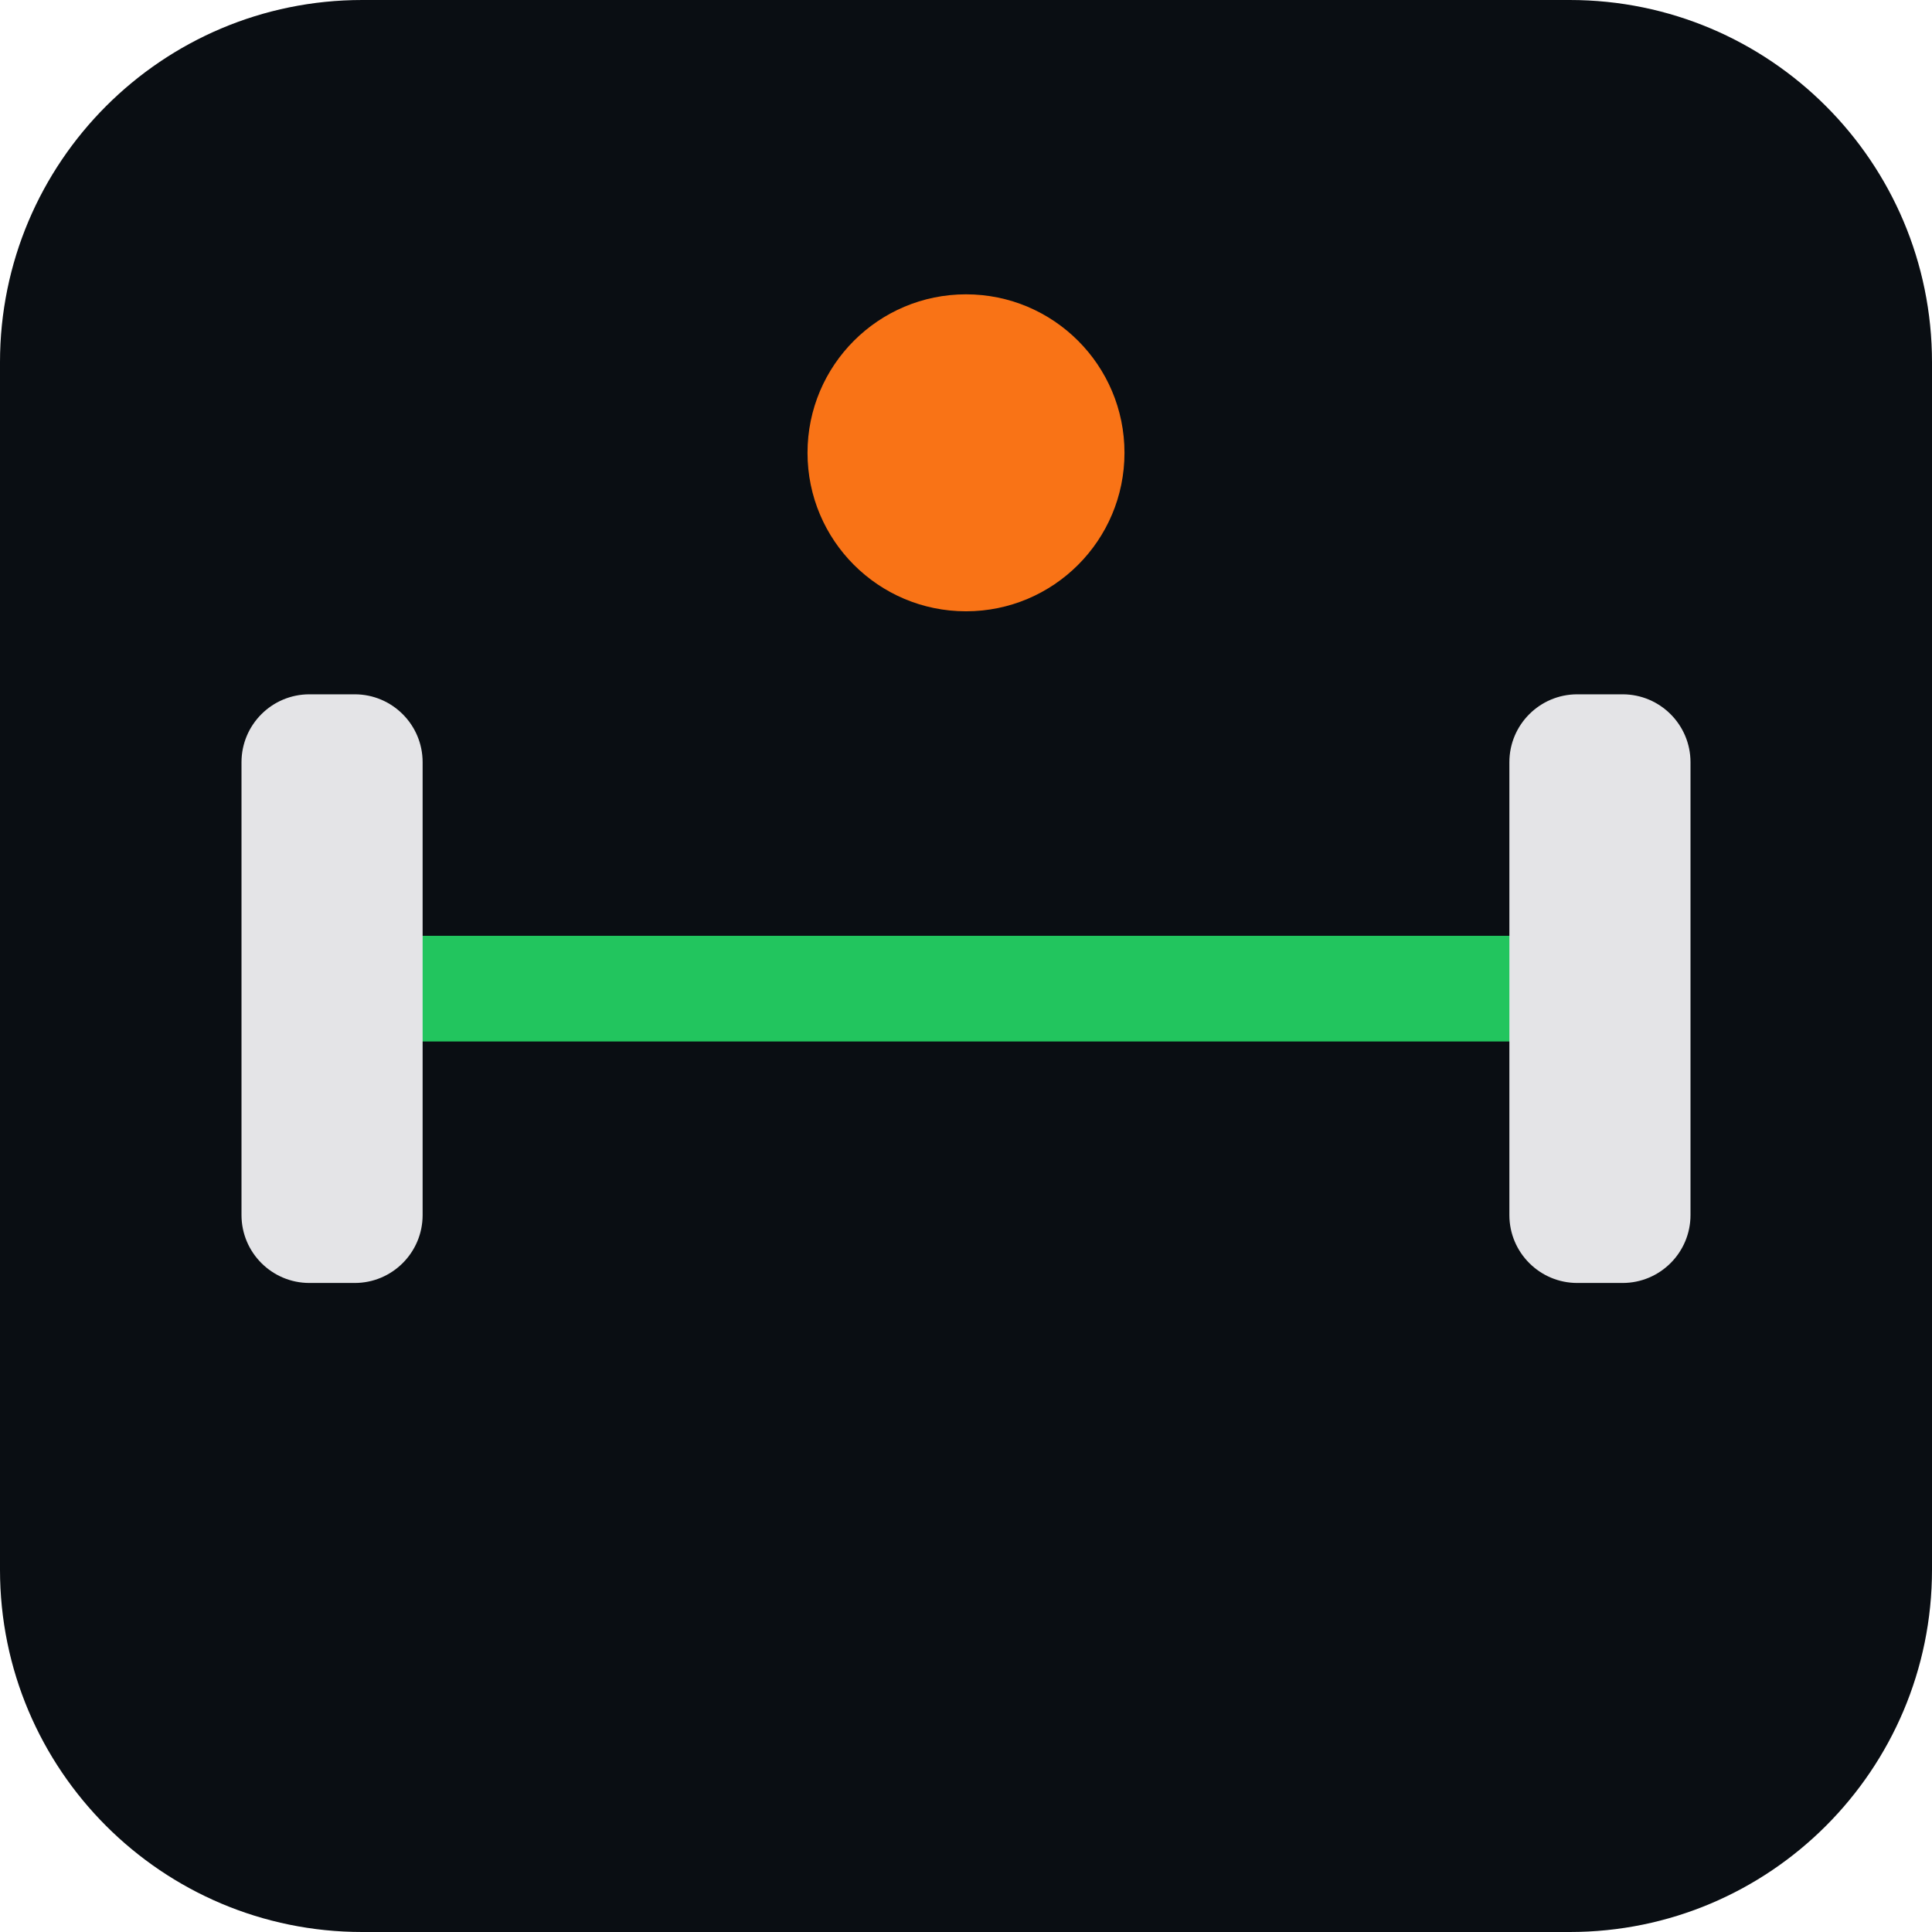
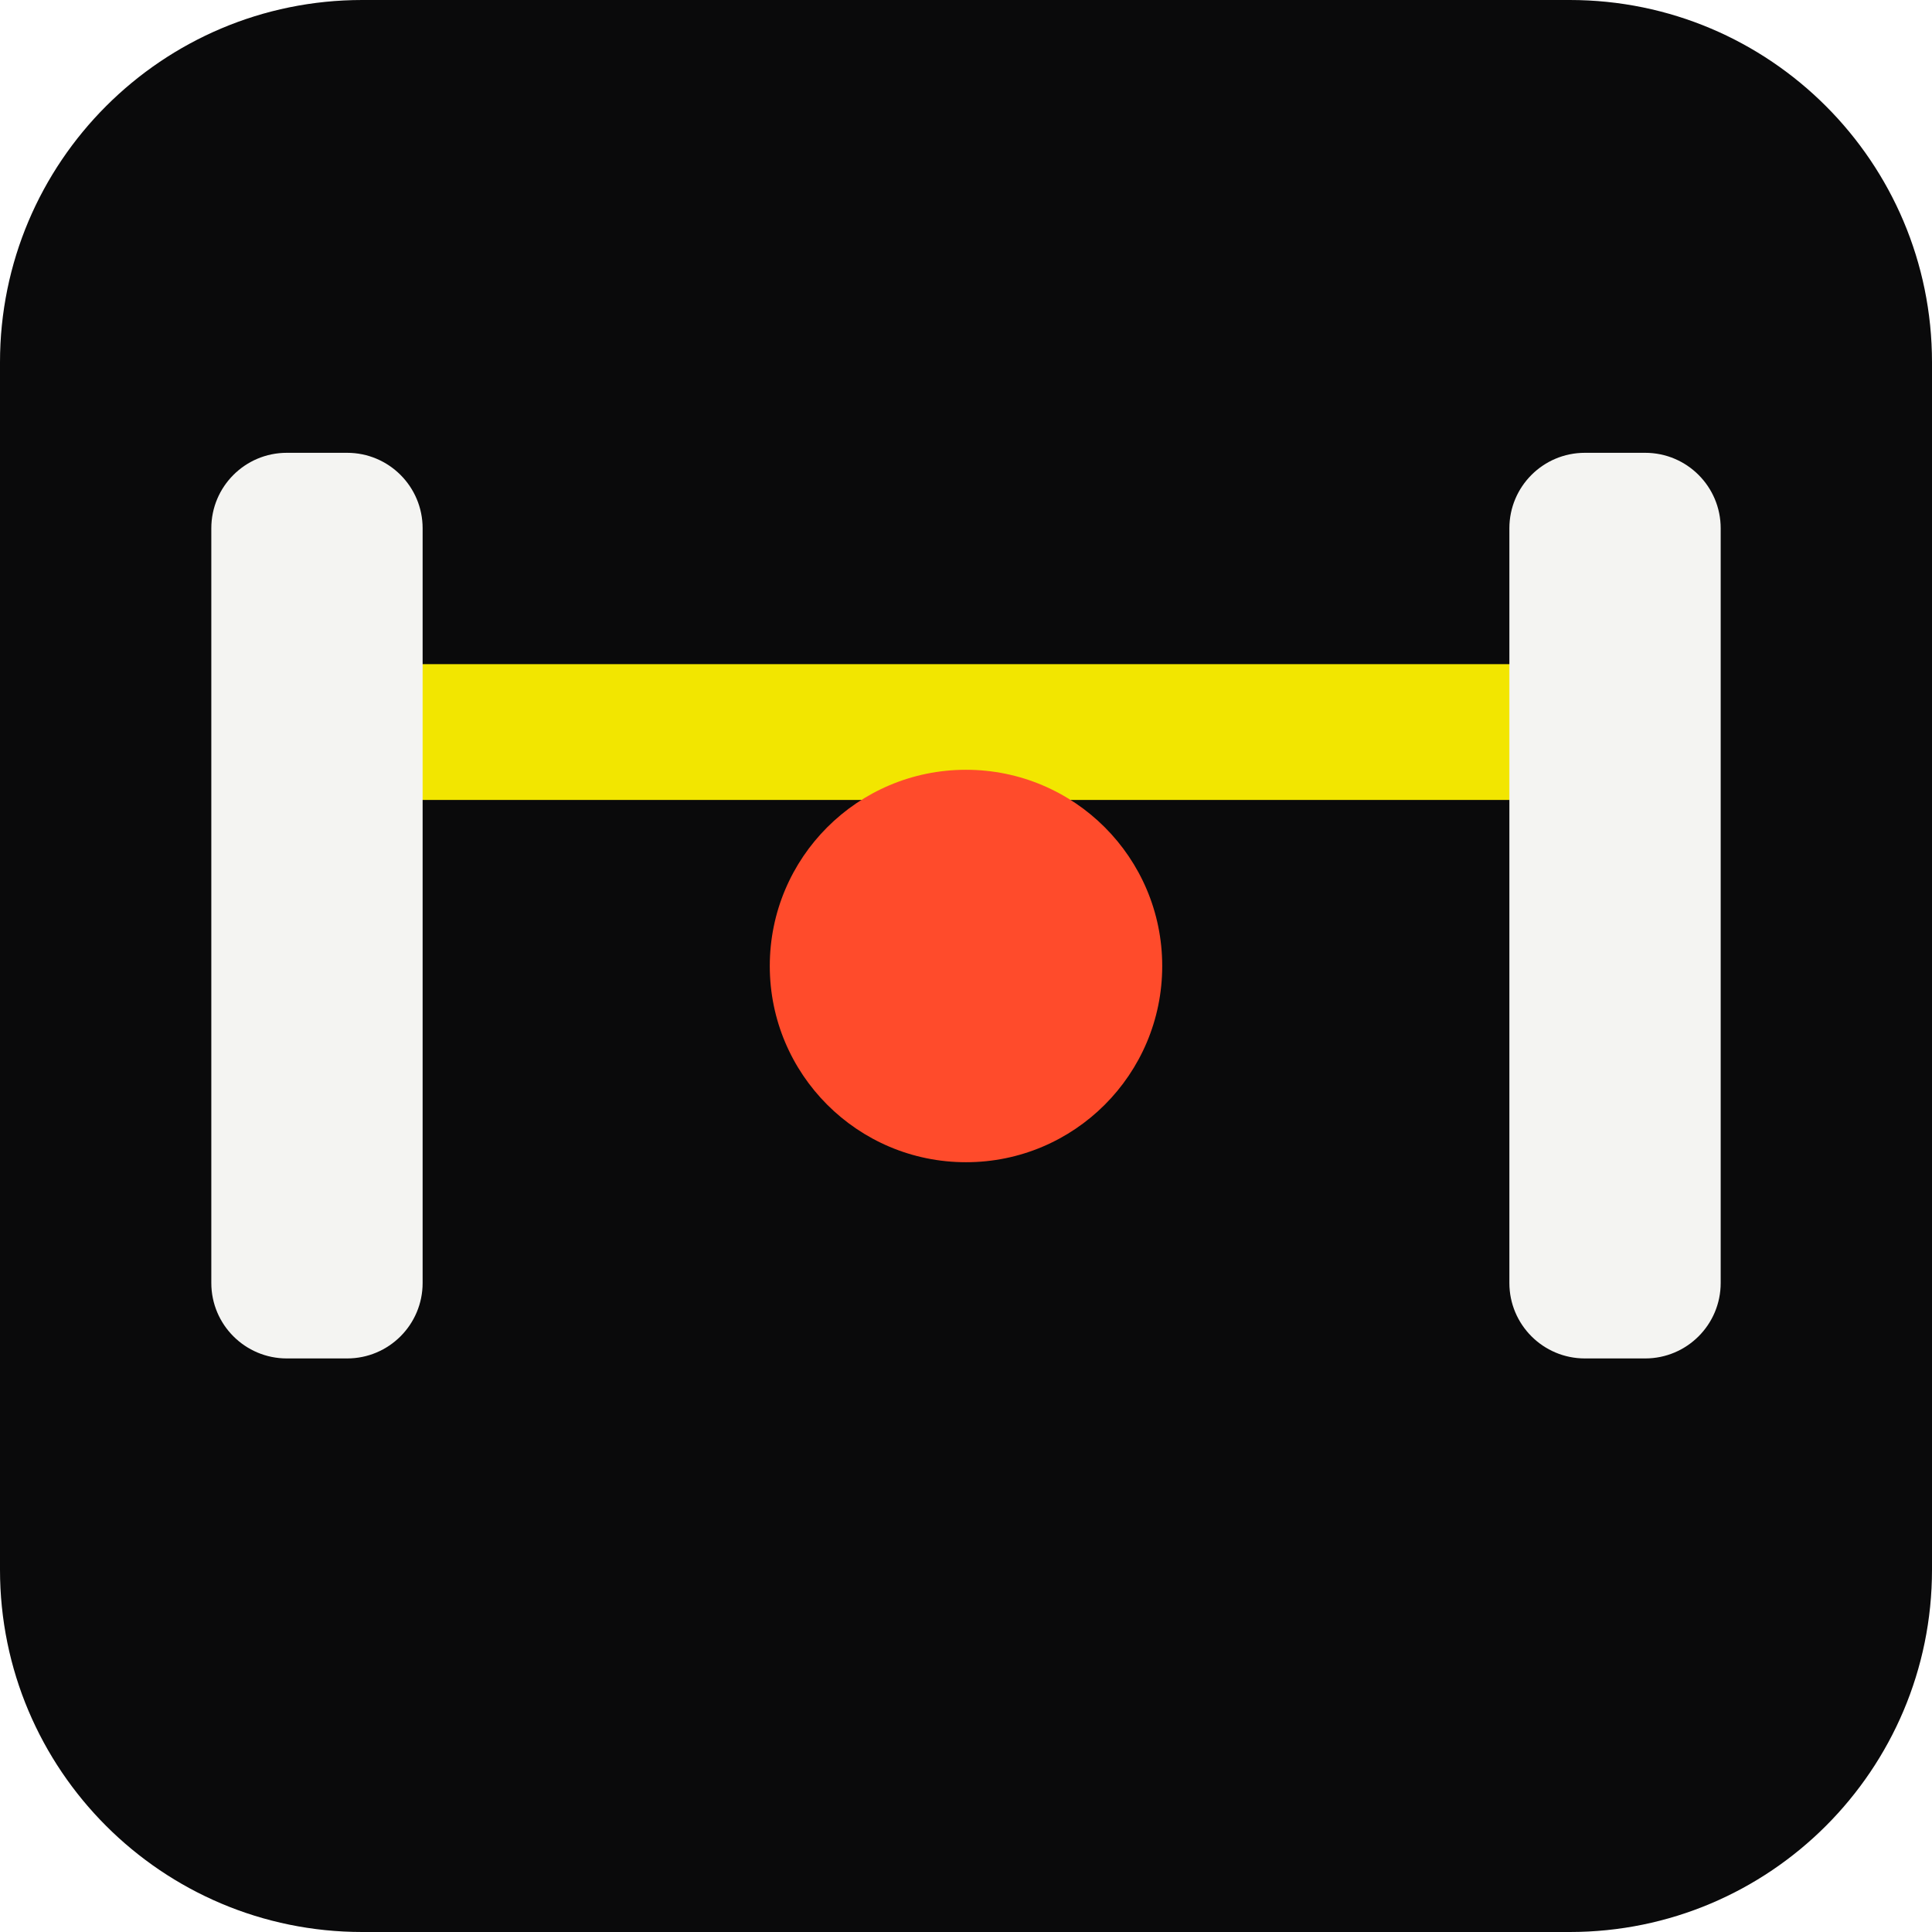
<svg xmlns="http://www.w3.org/2000/svg" viewBox="0 0 512 512">
-   <rect width="512" height="512" rx="96" fill="#0a0e13" />
-   <rect x="96" y="248" width="320" height="28" rx="14" fill="#22c55e" />
-   <rect x="64" y="184" width="48" height="156" rx="18" fill="#e4e4e7" />
-   <rect x="400" y="184" width="48" height="156" rx="18" fill="#e4e4e7" />
-   <circle cx="256" cy="120" r="42" fill="#f97316" />
+   <rect width="512" height="512" rx="96" fill="#0a0a0b" />
+   <rect x="88" y="176" width="336" height="36" rx="18" fill="#f2e600" />
+   <rect x="56" y="120" width="56" height="240" rx="20" fill="#f4f4f2" />
+   <rect x="400" y="120" width="56" height="240" rx="20" fill="#f4f4f2" />
+   <circle cx="256" cy="256" r="52" fill="#ff4b2b" />
</svg>
